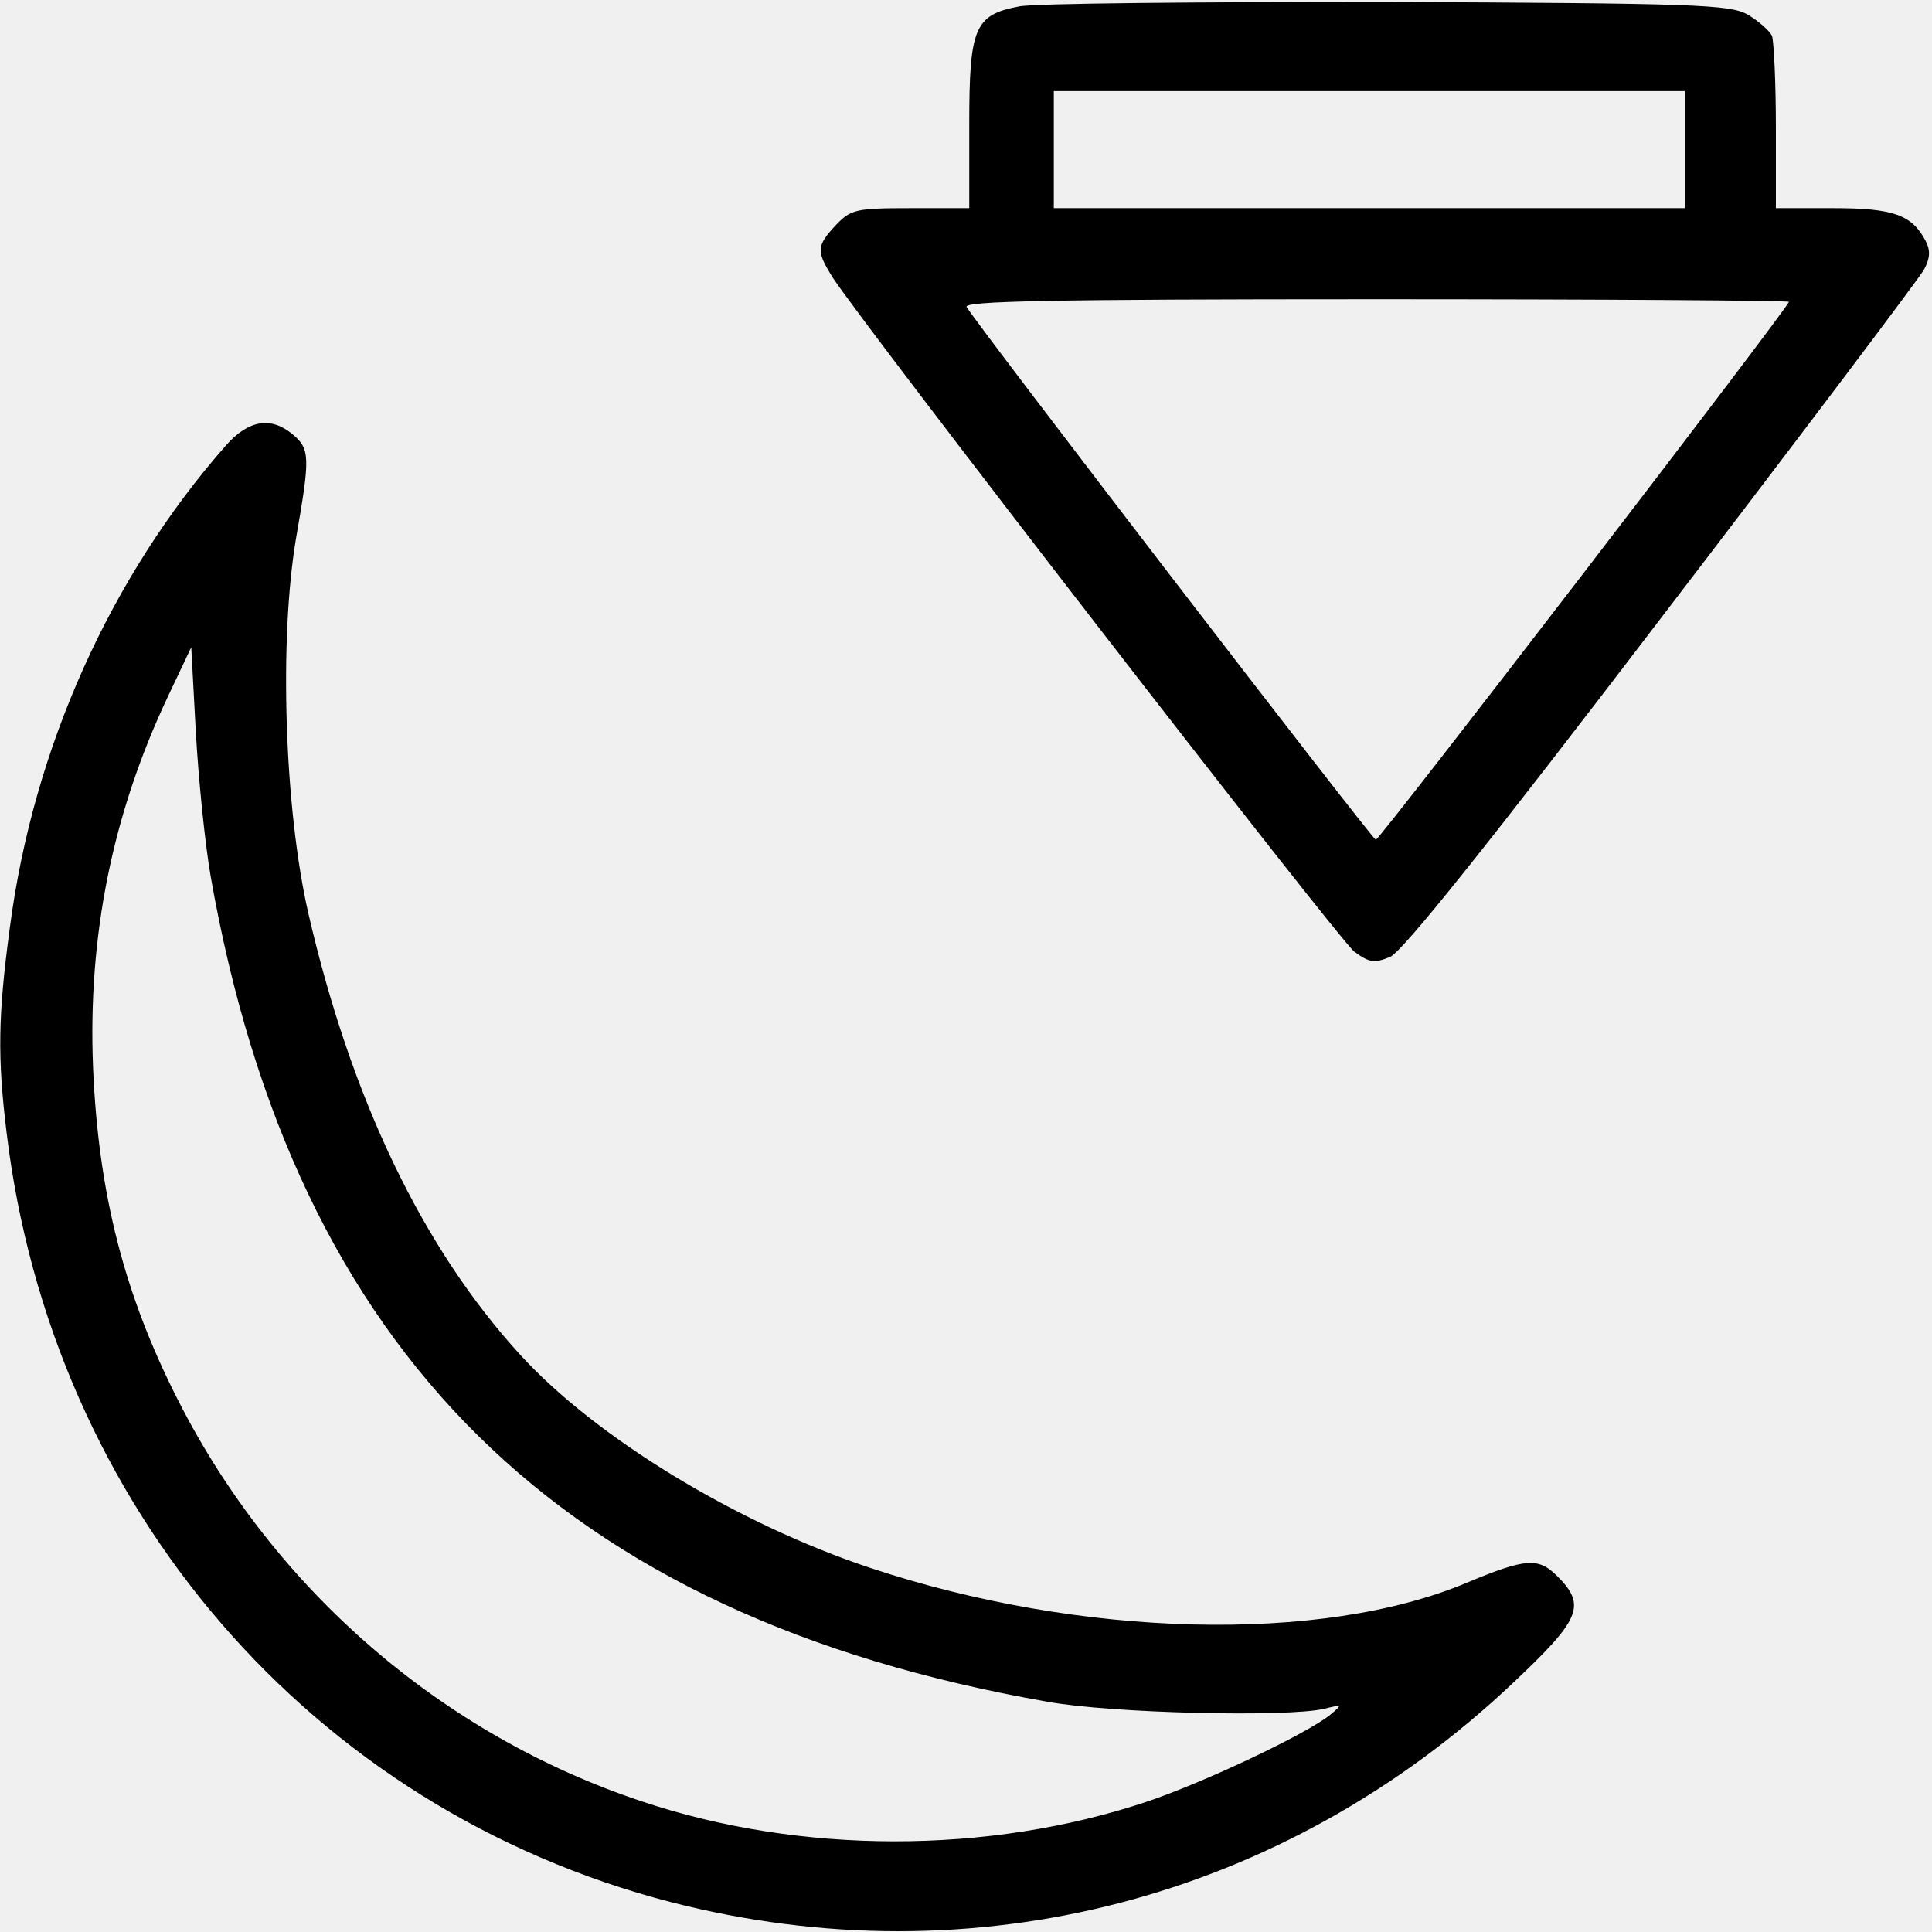
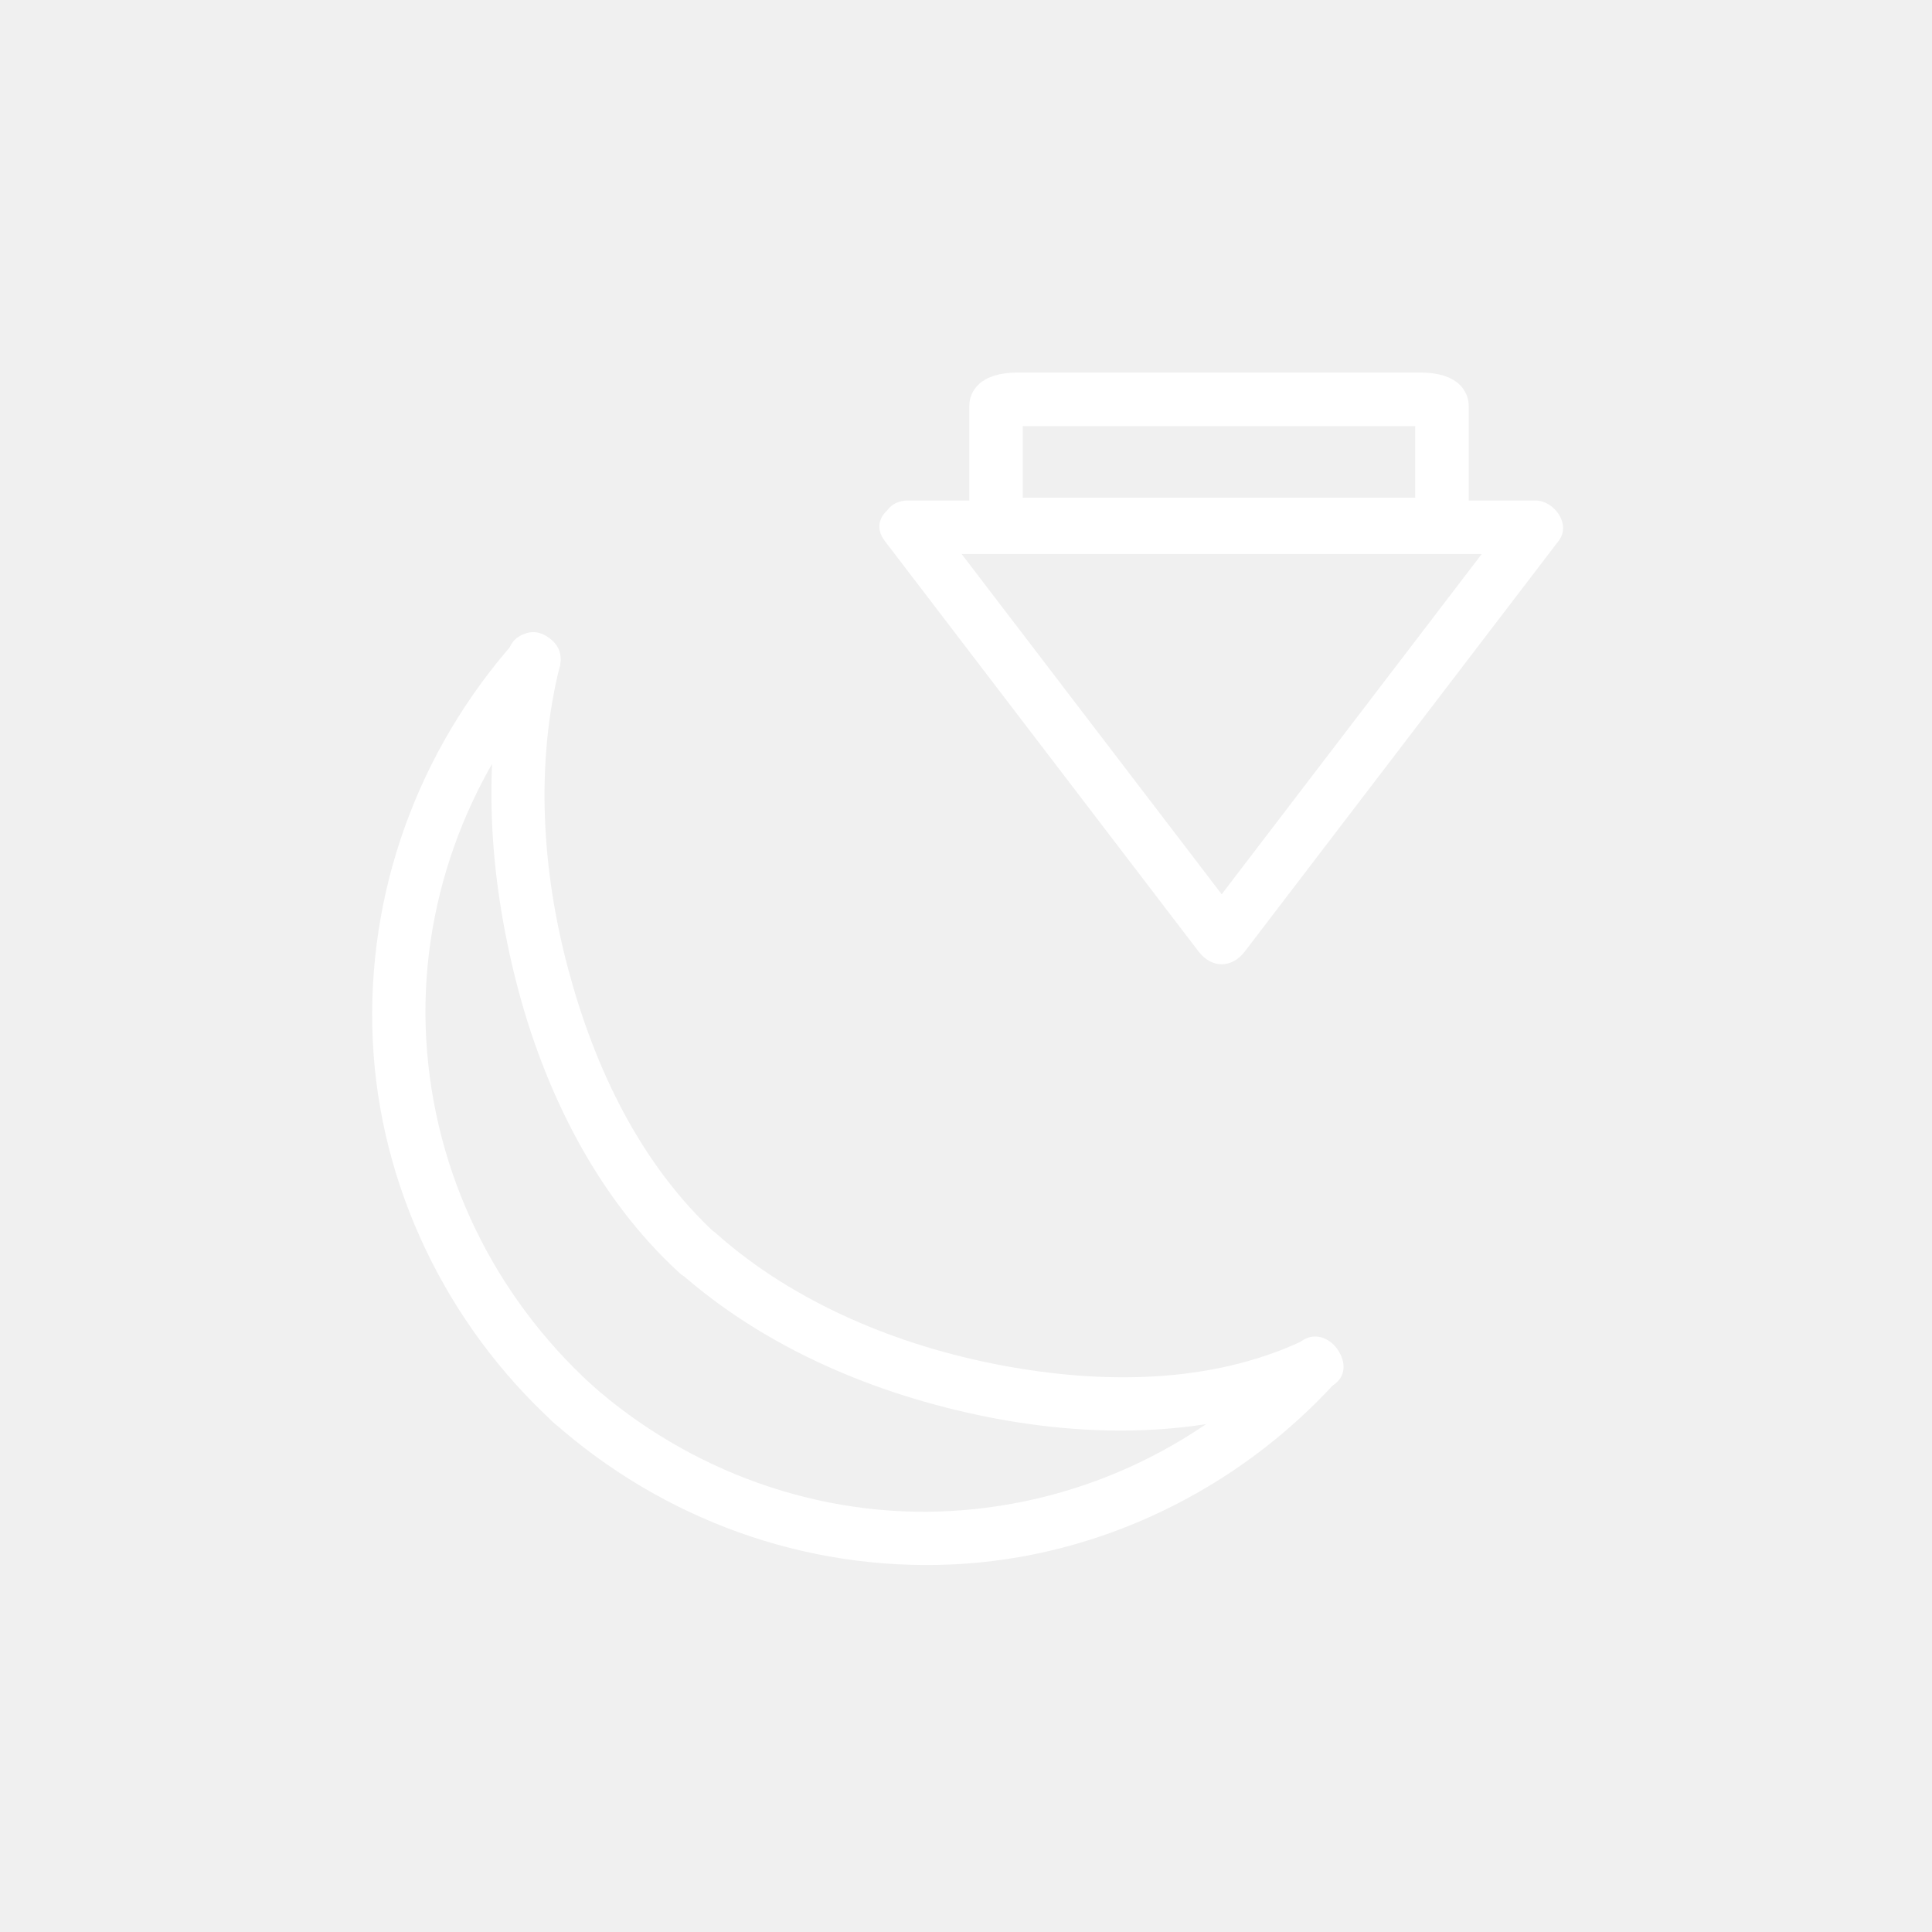
- <svg xmlns="http://www.w3.org/2000/svg" version="1.0" width="468pt" height="468pt" viewBox="0 0 468 468" preserveAspectRatio="xMidYMid meet">
-   <g transform="translate(0,468) scale(0.157576,-0.157576)" fill="#000000" stroke="none">
-     <path d="M1566 2960 c-68 -13 -76 -33 -76 -181 l0 -129 -90 0 c-85 0 -92 -2 -115 -26 -30 -32 -30 -40 -6 -79 46 -72 779 -1020 803 -1038 23 -17 31 -18 55 -8 19 8 151 173 418 523 215 281 396 521 403 534 9 17 10 29 2 44 -21 40 -50 50 -142 50 l-88 0 0 124 c0 68 -3 132 -6 141 -4 8 -21 23 -38 33 -28 15 -81 17 -556 19 -289 0 -543 -2 -564 -7z m1024 -220 l0 -90 -485 0 -485 0 0 90 0 90 485 0 485 0 0 -90z m160 -234 c0 -8 -629 -827 -635 -827 -5 0 -609 786 -629 819 -6 9 123 12 628 12 350 0 636 -2 636 -4z" />
-     <path d="M348 2286 c-178 -202 -297 -466 -333 -743 -18 -134 -19 -198 -5 -313 69 -577 469 -1041 1021 -1184 466 -120 943 4 1295 337 104 98 113 119 68 164 -29 29 -48 28 -139 -10 -223 -94 -594 -85 -918 23 -204 68 -421 200 -537 327 -150 164 -260 393 -326 679 -37 162 -45 421 -19 576 22 126 22 138 -6 161 -33 27 -67 21 -101 -17z m-24 -664 c129 -732 539 -1137 1286 -1268 99 -18 369 -24 425 -11 29 7 29 7 10 -9 -37 -30 -196 -105 -283 -134 -243 -81 -532 -81 -776 1 -306 102 -563 324 -711 614 -84 164 -124 321 -132 515 -8 202 30 389 115 569 l36 76 7 -130 c4 -71 14 -172 23 -223z" />
+ <svg xmlns="http://www.w3.org/2000/svg" version="1.1" x="0px" y="0px" width="361px" height="361px" viewBox="0 0 361 361" style="enable-background:new 0 0 361 361;" xml:space="preserve">
+   <g id="weather_x5F_moonset">
+     <g>
+       <g>
+         <g>
+           <path style="fill:#FFFFFF;" d="M110.657,258.859c-18.347-16.767-29.54-39.665-31.008-64.526      c-1.458-24.687,7.375-49.102,23.741-67.537c4.265-4.804-2.782-11.903-7.071-7.071c-18.243,20.55-27.918,47.105-26.669,74.608      c1.24,27.316,13.821,53.214,33.937,71.597C108.334,270.271,115.426,263.218,110.657,258.859L110.657,258.859z" />
+         </g>
+       </g>
+       <g>
+         <g>
+           <path style="fill:#FFFFFF;" d="M242.408,251.313c-16.768,18.346-39.665,29.54-64.526,31.009      c-24.688,1.459-49.102-7.375-67.537-23.74c-4.804-4.266-11.903,2.781-7.071,7.07c20.55,18.244,47.105,27.919,74.608,26.67      c27.315-1.24,53.213-13.822,71.597-33.938C253.819,253.634,246.767,246.543,242.408,251.313L242.408,251.313z" />
+         </g>
+       </g>
+       <g>
+         <g>
+           <path style="fill:#FFFFFF;" d="M243.42,250.53c-17.335,8.139-37.751,8.071-56.23,4.594      c-19.219-3.617-38.575-11.526-53.322-24.597c-4.428-3.925-10.143,0.935-7.853,6.059c0.027,0.062,0.055,0.123,0.082,0.184      c2.618-2.02,5.235-4.039,7.853-6.059c-14.319-13.139-22.854-31.17-27.803-49.714c-4.859-18.208-6.152-38.121-1.552-56.509      c1.565-6.258-8.079-8.912-9.643-2.658c-5.064,20.245-3.585,41.752,1.552,61.826c5.138,20.077,14.955,39.979,30.375,54.126      c4.389,4.027,10.119-0.987,7.853-6.059c-0.027-0.062-0.055-0.123-0.082-0.184c-2.618,2.02-5.235,4.039-7.853,6.059      c16.137,14.303,36.735,22.983,57.734,27.169c21.213,4.229,44.109,3.707,63.937-5.602      C254.301,256.426,249.221,247.807,243.42,250.53L243.42,250.53z" />
+         </g>
+       </g>
+     </g>
+     <g>
+       <path style="fill:none;stroke:#FFFFFF;stroke-width:10;stroke-miterlimit:10;" d="M265.558,98.006    c2.141,0,3.876-0.542,3.876-1.209V75.828c0-0.668-1.736-1.21-3.877-1.21h-75.57c-2.141,0-3.875,0.542-3.875,1.21v20.969    c0,0.667,1.734,1.209,3.874,1.209H265.558z" />
+       <g>
+         <g>
+           <path style="fill:#FFFFFF;" d="M165.301,101.048c19.552,25.582,39.104,51.163,58.656,76.744c2.429,3.178,6.206,3.178,8.635,0      c19.552-25.581,39.104-51.163,58.655-76.744c2.39-3.126-0.882-7.523-4.317-7.523c-39.104,0-78.208,0-117.312,0      c-6.449,0-6.449,10,0,10c39.104,0,78.208,0,117.312,0c-1.439-2.508-2.878-5.016-4.317-7.523      c-19.552,25.581-39.104,51.163-58.655,76.744c2.878,0,5.757,0,8.635,0c-19.552-25.582-39.104-51.163-58.656-76.744      C170.076,90.952,161.383,95.923,165.301,101.048z" />
+         </g>
+       </g>
+     </g>
  </g>
+   <g id="Ebene_1">
+ </g>
</svg>
